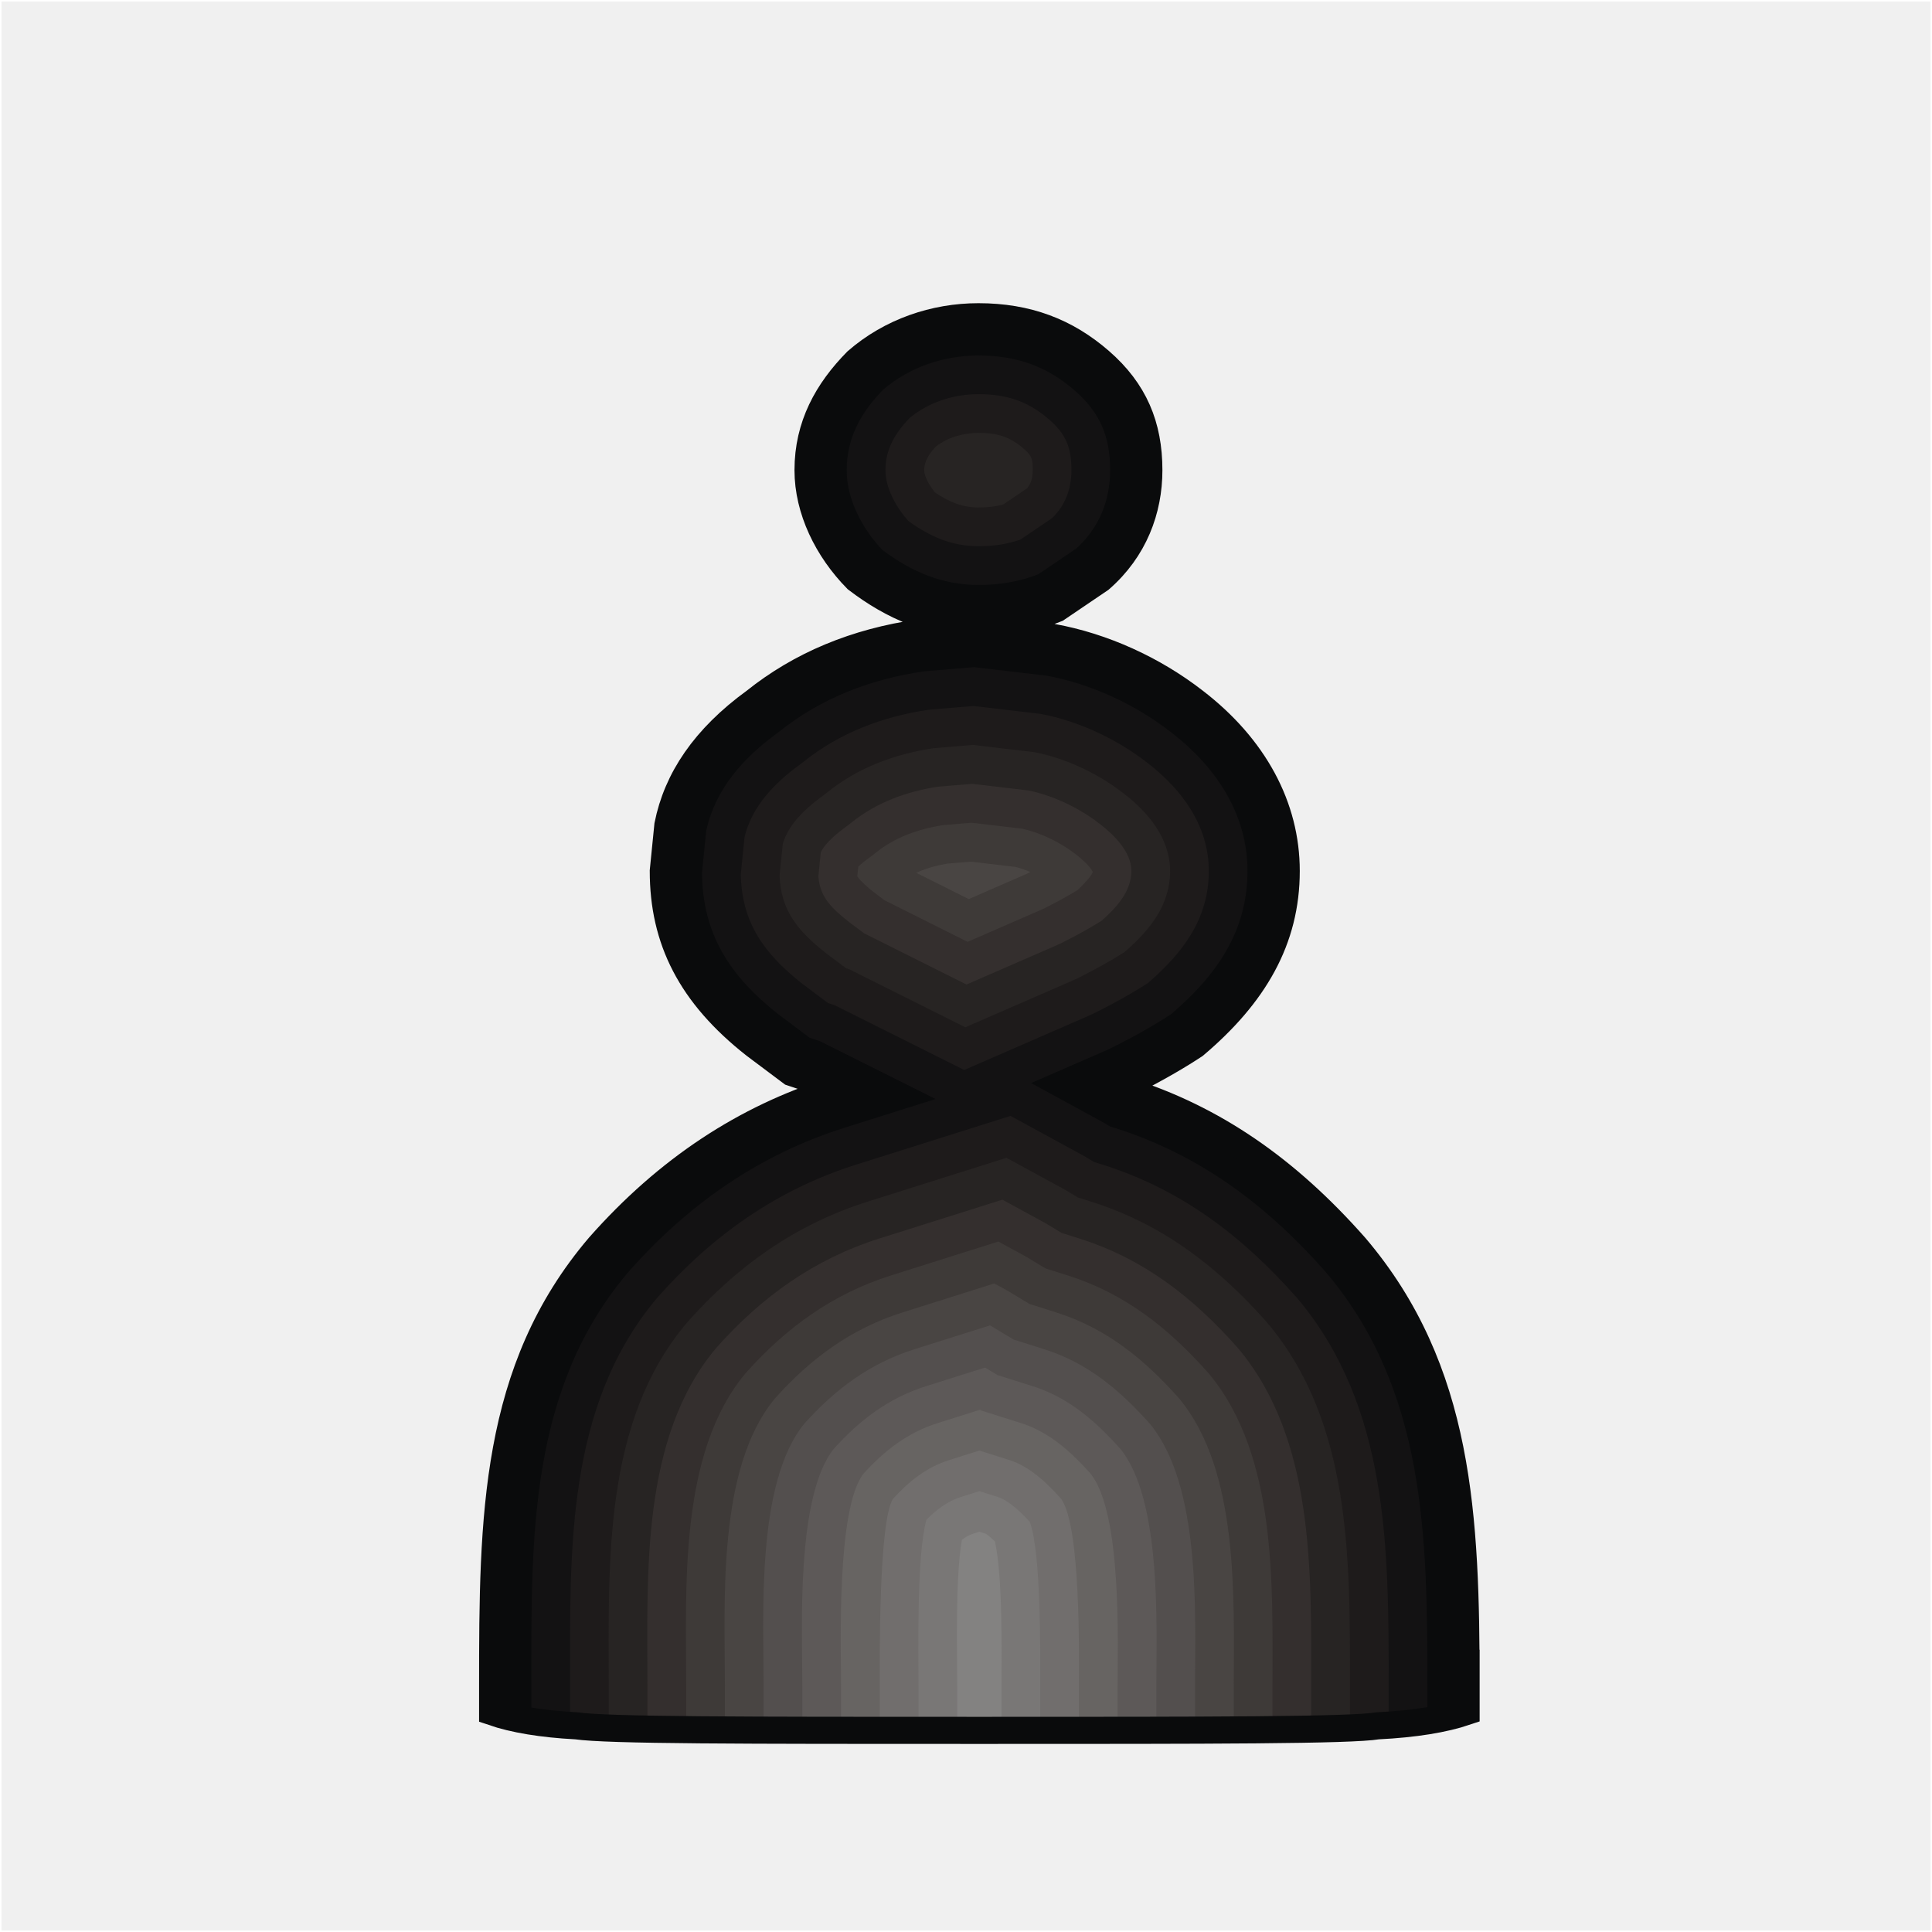
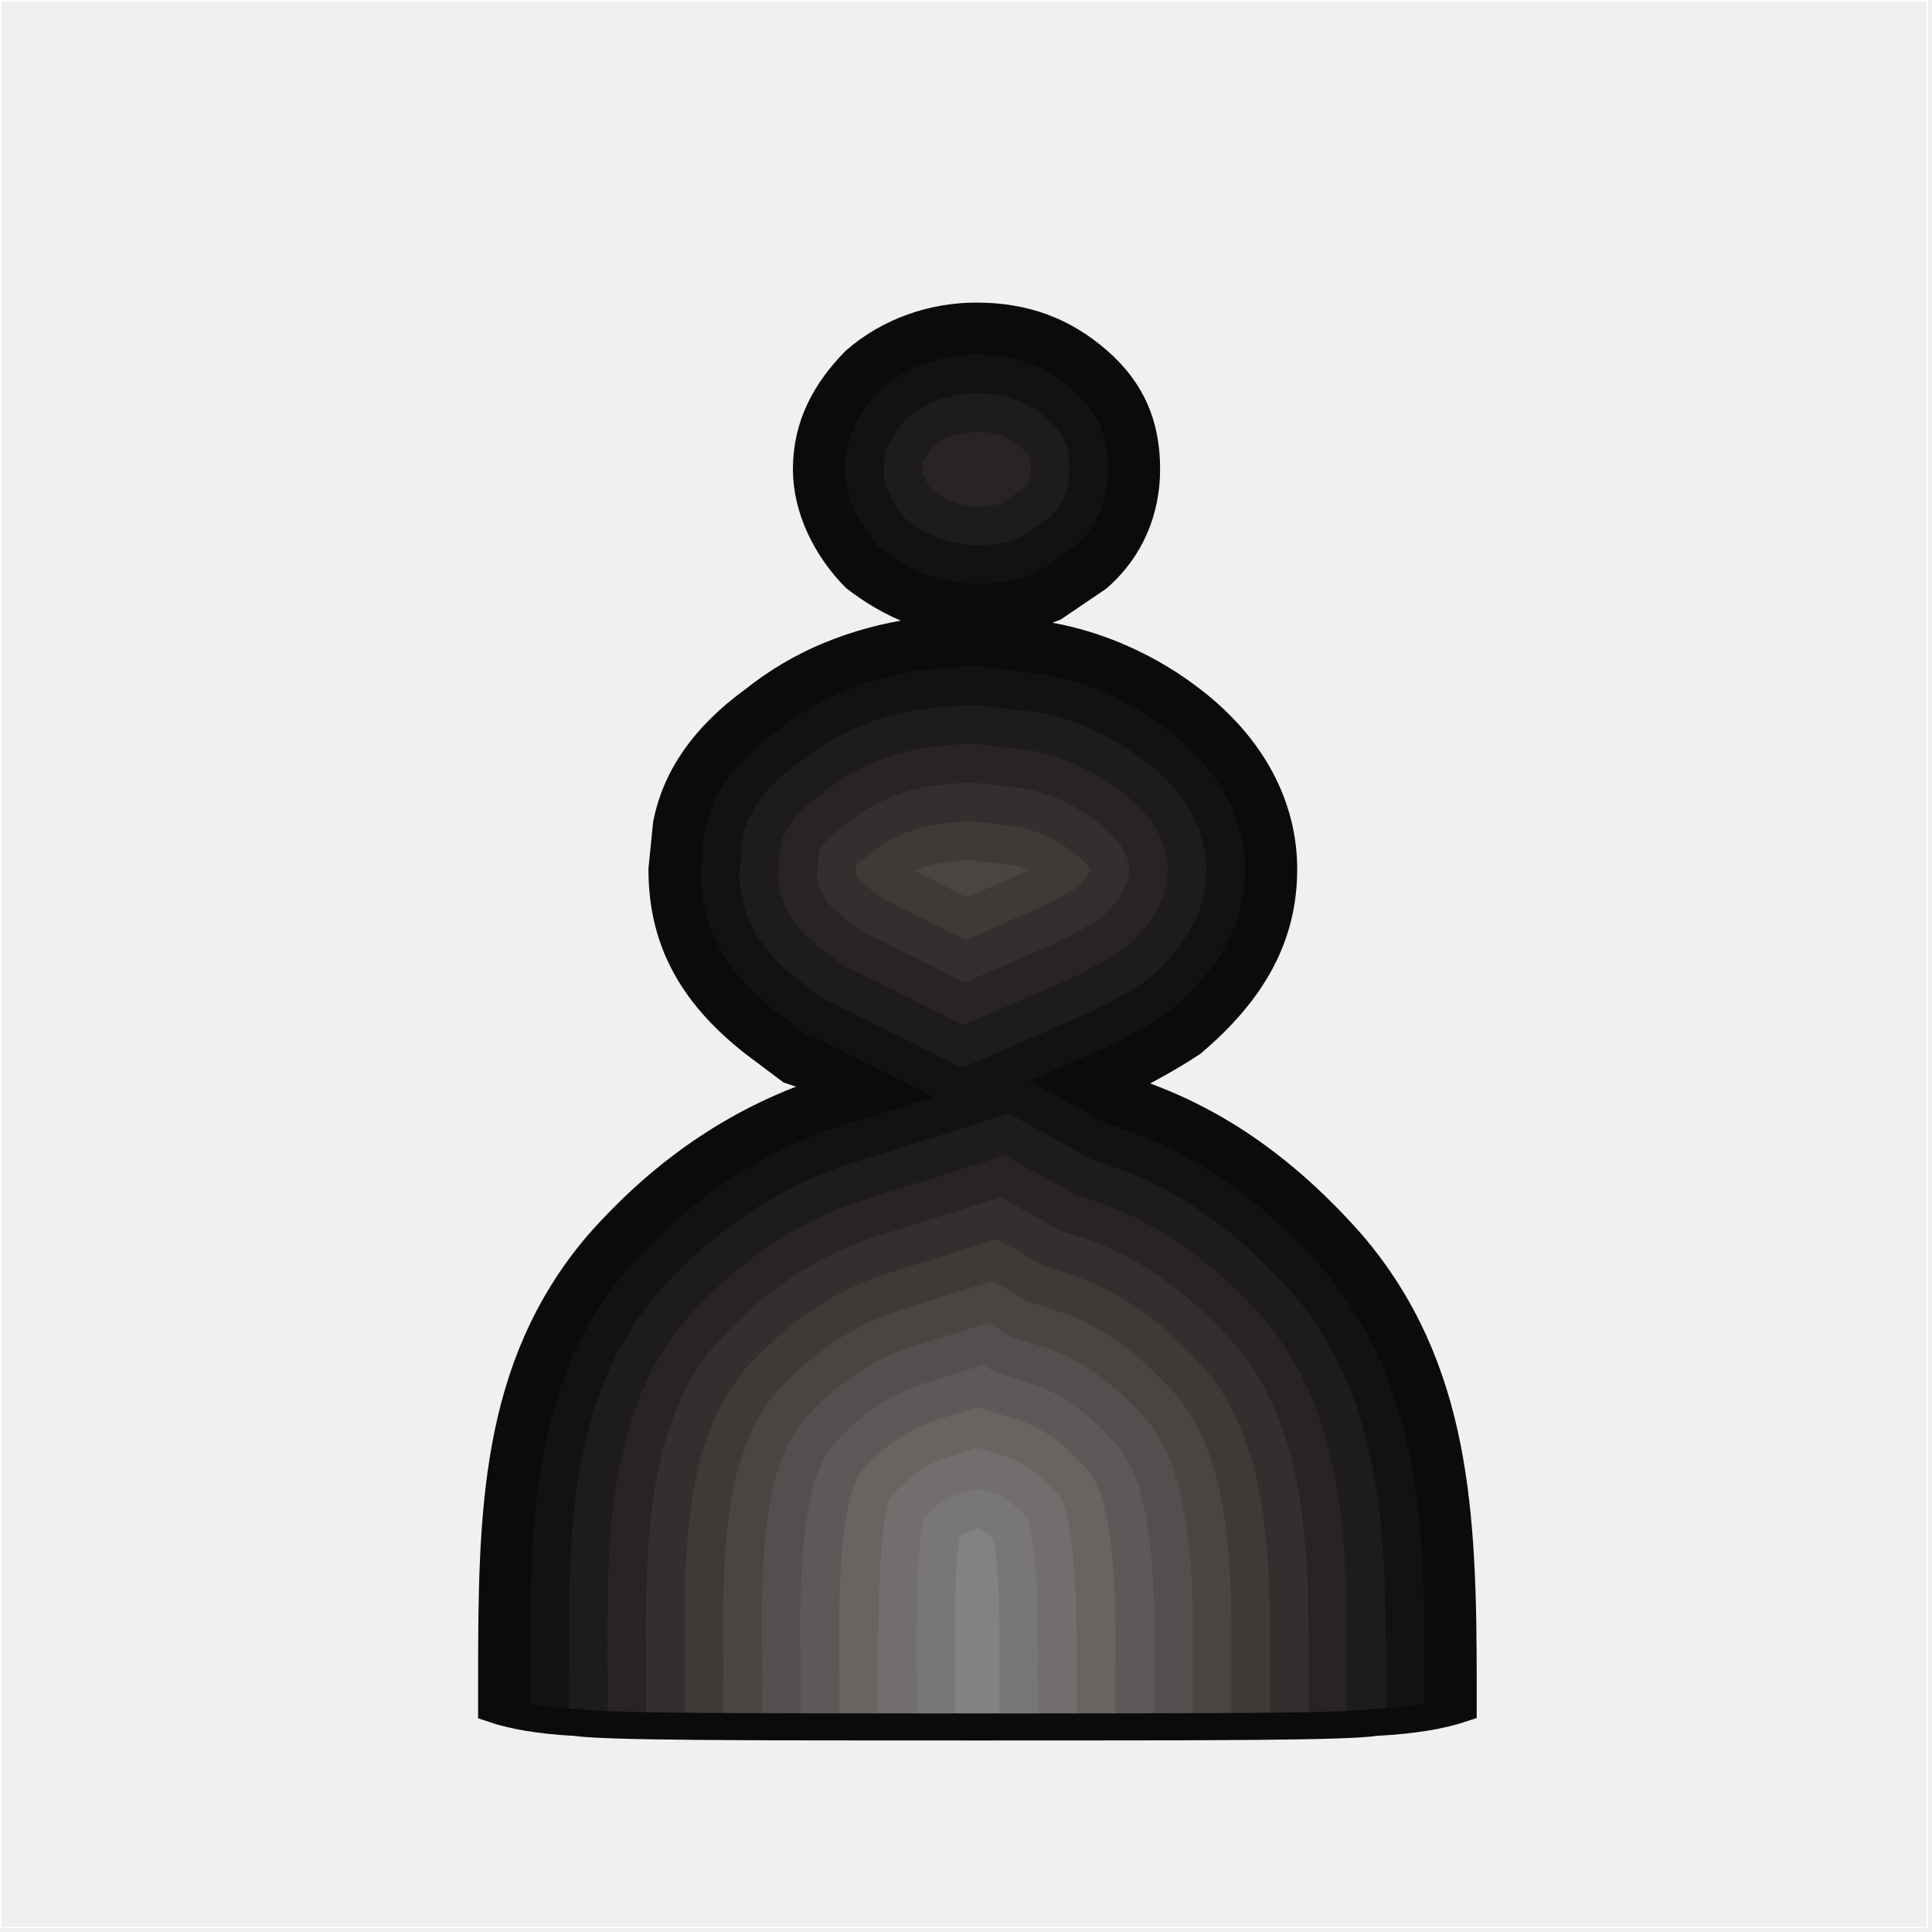
- <svg xmlns="http://www.w3.org/2000/svg" xml:space="preserve" width="99.802mm" height="99.802mm" style="shape-rendering:geometricPrecision; text-rendering:geometricPrecision; image-rendering:optimizeQuality; fill-rule:evenodd; clip-rule:evenodd" viewBox="0 0 99.802 99.802">
-   <defs>
-     <style type="text/css">
-    
-     .str0 {stroke:white;stroke-width:0.076}
-     .str1 {stroke:#0A0B0C;stroke-width:1.4}
-     .fil0 {fill:none}
-     .fil2 {fill:#131213}
-     .fil3 {fill:#1E1B1B}
-     .fil4 {fill:#272423}
-     .fil5 {fill:#342F2E}
-     .fil6 {fill:#3E3A38}
-     .fil7 {fill:#494543}
-     .fil8 {fill:#534F4E}
-     .fil9 {fill:#5D5958}
-     .fil10 {fill:#676462}
-     .fil11 {fill:#716E6D}
-     .fil12 {fill:#797776}
-     .fil13 {fill:#838281}
-     .fil1 {fill:#0A0B0C}
-    
-   </style>
-   </defs>
-   <g id="Layer_x0020_1">
-     <rect class="fil0 str0" x="0.038" y="0.038" width="99.726" height="99.726" />
-     <path class="fil1" d="M75.734 87.108l0 1.314c-1.137,0.385 -2.657,0.634 -4.559,0.729 -1.419,0.236 -8.517,0.236 -20.584,0.236 -12.304,0 -19.165,0 -20.822,-0.236 -1.779,-0.094 -3.224,-0.336 -4.321,-0.712l0 -1.331c0,-8.755 0.062,-16.326 5.504,-22.715 3.549,-4.022 7.572,-6.625 12.067,-8.044l-1.42 -0.71 -0.71 -0.237 -1.893 -1.419c-3.313,-2.603 -4.732,-5.442 -4.732,-8.991l0.237 -2.366c0.473,-2.365 1.893,-4.495 4.496,-6.388 2.366,-1.893 5.205,-3.076 8.518,-3.549l2.839 -0.237 4.022 0.473c2.603,0.473 5.205,1.656 7.335,3.312 3.076,2.366 4.732,5.442 4.732,8.755 0,3.549 -1.657,6.388 -4.732,8.991 -0.71,0.473 -1.893,1.183 -3.313,1.893 -0.191,0.096 -0.386,0.187 -0.586,0.274 0.119,0.065 0.236,0.131 0.35,0.2 4.496,1.419 8.281,4.022 11.83,8.044 5.441,6.388 5.741,13.96 5.741,22.715zm-18.902 -68.445c-1.76,-1.534 -3.772,-2.301 -6.288,-2.301 -2.264,0 -4.527,0.767 -6.288,2.301 -1.509,1.534 -2.515,3.324 -2.515,5.625 0,2.045 1.006,4.091 2.515,5.625 1.879,1.432 3.888,2.301 6.288,2.301 1.509,0 2.766,-0.256 4.024,-0.767 0.755,-0.512 1.509,-1.023 2.264,-1.534 1.761,-1.534 2.515,-3.58 2.515,-5.625 0,-2.301 -0.754,-4.091 -2.515,-5.625z" />
-     <g id="_57019280">
-       <path id="_55542328" class="fil2" d="M68.481 65.704c-3.053,-3.457 -6.501,-6.052 -10.921,-7.447l-0.228 -0.072 -0.204 -0.123c-0.09,-0.054 -0.182,-0.106 -0.274,-0.157l-3.588 -1.957 3.747 -1.632c0.165,-0.072 0.329,-0.148 0.49,-0.229 1.016,-0.508 2.05,-1.078 3.002,-1.705 2.313,-1.98 3.937,-4.249 3.937,-7.39 0,-2.972 -1.661,-5.407 -3.952,-7.169l-0.009 -0.006c-1.839,-1.431 -4.112,-2.485 -6.405,-2.912l-3.758 -0.442 -2.579 0.215c-2.759,0.402 -5.307,1.373 -7.495,3.122l-0.036 0.029 -0.037 0.027c-1.761,1.281 -3.227,2.899 -3.692,5.074l-0.216 2.159c0.028,3.191 1.462,5.35 3.951,7.31l1.615 1.211 0.537 0.179 5.964 2.983 -4.709 1.486c-4.438,1.401 -8.087,3.971 -11.158,7.447 -5.178,6.09 -5.016,13.846 -5.016,21.405l0 1.808c0.697,0.111 1.471,0.19 2.321,0.235 1.657,0.236 8.518,0.236 20.822,0.236 12.067,0 19.165,0 20.584,-0.236 0.948,-0.047 1.801,-0.133 2.559,-0.255l0 -1.788c0,-7.622 -0.056,-15.293 -5.253,-21.405zm-22.855 -45.581c-1.144,1.18 -1.886,2.476 -1.886,4.166 0,1.525 0.81,3.032 1.844,4.123 1.494,1.114 3.06,1.803 4.959,1.804 1.097,-0 2.075,-0.162 3.085,-0.546 0.657,-0.446 1.315,-0.891 1.973,-1.337 1.167,-1.057 1.746,-2.468 1.746,-4.043 0,-1.734 -0.515,-2.972 -1.829,-4.117 -1.464,-1.276 -3.04,-1.809 -4.974,-1.809 -1.788,0 -3.552,0.596 -4.917,1.76z" />
-       <path id="_57679832" class="fil3" d="M66.969 67.013c-2.806,-3.173 -5.949,-5.567 -10.011,-6.849l-0.455 -0.144 -0.408 -0.247c-0.065,-0.039 -0.132,-0.076 -0.198,-0.113l-3.695 -2.016 -7.978 2.518c-4.083,1.289 -7.421,3.654 -10.249,6.85 -4.766,5.618 -4.527,13.143 -4.527,20.095l0 2.023c0.106,0.007 0.213,0.013 0.322,0.019 1.657,0.236 8.518,0.236 20.822,0.236 12.067,0 19.165,0 20.584,-0.236 0.19,-0.009 0.376,-0.021 0.559,-0.034l0 -2.009c0,-7.032 0.033,-14.44 -4.764,-20.095zm-17.161 -11.74l6.406 -2.791c0.134,-0.058 0.266,-0.12 0.396,-0.185 0.907,-0.454 1.835,-0.962 2.692,-1.518 1.8,-1.559 3.142,-3.31 3.142,-5.788 0,-2.332 -1.387,-4.211 -3.171,-5.585l-0.017 -0.013c-1.571,-1.221 -3.523,-2.136 -5.48,-2.513l-3.489 -0.41 -2.316 0.193c-2.381,0.356 -4.582,1.183 -6.474,2.696l-0.072 0.058 -0.074 0.054c-1.311,0.954 -2.508,2.161 -2.891,3.776l-0.193 1.925c0.053,2.499 1.206,4.09 3.168,5.639l1.336 1.002 0.364 0.121 6.674 3.339zm-2.815 -33.687c-0.735,0.773 -1.253,1.592 -1.252,2.703 -0,0.936 0.556,1.921 1.184,2.626 1.095,0.791 2.225,1.3 3.619,1.3 0.779,0 1.461,-0.098 2.168,-0.341 0.546,-0.37 1.092,-0.74 1.638,-1.111 0.684,-0.665 0.997,-1.508 0.997,-2.475 -0,-1.152 -0.269,-1.847 -1.143,-2.609 -1.098,-0.958 -2.21,-1.317 -3.66,-1.317 -1.281,0 -2.557,0.408 -3.55,1.224z" />
-       <path id="_57023440" class="fil4" d="M65.457 68.322c-2.557,-2.889 -5.398,-5.082 -9.101,-6.251l-0.682 -0.215 -0.612 -0.37c-0.04,-0.024 -0.082,-0.047 -0.123,-0.069l-2.947 -1.608 -7.166 2.262c-3.729,1.177 -6.756,3.337 -9.339,6.252 -4.353,5.148 -4.04,12.432 -4.039,18.786l0 2.16c3.022,0.119 9.363,0.119 19.143,0.119 9.751,0 16.256,-0 19.143,-0.125l0 -2.154c-0,-6.427 0.115,-13.594 -4.277,-18.786zm-15.59 -15.256l5.549 -2.417c0.102,-0.044 0.201,-0.091 0.3,-0.14 0.799,-0.4 1.621,-0.846 2.382,-1.333 1.283,-1.125 2.345,-2.39 2.345,-4.184 0,-1.678 -1.123,-3.024 -2.391,-3.999l-0.025 -0.019c-1.303,-1.013 -2.937,-1.789 -4.562,-2.114l-3.213 -0.379 -2.049 0.171c-2.005,0.307 -3.861,0.994 -5.458,2.271l-0.107 0.086 -0.111 0.081c-0.85,0.618 -1.792,1.455 -2.092,2.511l-0.165 1.642c0.073,1.8 0.949,2.849 2.385,3.985l1.057 0.792 0.191 0.064 5.965 2.984zm-1.52 -30.001c-0.321,0.346 -0.606,0.737 -0.606,1.224 -0,0.336 0.286,0.806 0.554,1.145 0.679,0.463 1.385,0.782 2.249,0.781 0.471,0 0.874,-0.043 1.288,-0.16 0.406,-0.275 0.812,-0.55 1.218,-0.825 0.222,-0.264 0.298,-0.567 0.298,-0.941 0,-0.571 -0.033,-0.732 -0.457,-1.102 -0.73,-0.636 -1.382,-0.825 -2.346,-0.825 -0.78,0 -1.574,0.227 -2.197,0.703z" />
-       <path id="_56410072" class="fil5" d="M63.944 69.631c-2.308,-2.603 -4.848,-4.598 -8.191,-5.653l-0.91 -0.287 -0.813 -0.491c-0.004,-0.003 -0.009,-0.005 -0.013,-0.007 -0.01,-0.005 -0.023,-0.012 -0.038,-0.021l-2.199 -1.2 -6.354 2.006c-3.373,1.065 -6.091,3.02 -8.428,5.653 -3.919,4.654 -3.552,11.763 -3.552,17.477l0 2.214c3.465,0.065 9.157,0.065 17.143,0.065 7.924,0 13.706,-0 17.143,-0.067l0 -2.212c0,-5.833 0.195,-12.75 -3.789,-17.477zm-14.019 -18.772l4.691 -2.044c0.069,-0.03 0.138,-0.062 0.205,-0.095 0.695,-0.348 1.413,-0.735 2.082,-1.154 0.771,-0.682 1.539,-1.514 1.54,-2.574 -0,-0.987 -0.891,-1.86 -1.611,-2.414l-0.033 -0.026c-1.038,-0.807 -2.356,-1.443 -3.653,-1.716l-2.93 -0.345 -1.777 0.148c-1.629,0.258 -3.144,0.804 -4.446,1.845l-0.143 0.114 -0.148 0.108c-0.346,0.252 -1.079,0.824 -1.302,1.321l-0.125 1.251c0.088,1.085 0.692,1.646 1.597,2.361l0.779 0.584 0.019 0.006 5.256 2.629z" />
-       <path id="_56981816" class="fil6" d="M62.431 70.938c-2.057,-2.316 -4.299,-4.112 -7.279,-5.053l-1.137 -0.359 -0.987 -0.596c-0.002,-0.001 -0.004,-0.002 -0.005,-0.003l-1.452 -0.792 -5.541 1.75c-3.018,0.953 -5.425,2.703 -7.516,5.053 -3.469,4.144 -3.066,11.124 -3.066,16.17l0 2.242c3.505,0.036 8.54,0.037 15.143,0.037 6.55,0 11.635,-0 15.143,-0.038l0 -2.241c-0,-5.193 0.252,-11.93 -3.303,-16.17zm-12.447 -22.286l3.834 -1.67c0.037,-0.016 0.073,-0.033 0.11,-0.051 0.574,-0.287 1.169,-0.605 1.73,-0.947 0.314,-0.296 0.676,-0.671 0.782,-0.909 0.002,-0.014 0.003,-0.03 0.003,-0.045 -0.119,-0.273 -0.625,-0.71 -0.83,-0.867l-0.041 -0.032c-0.776,-0.603 -1.782,-1.1 -2.755,-1.32l-2.634 -0.31 -1.501 0.126c-1.254,0.206 -2.434,0.616 -3.439,1.42l-0.179 0.143 -0.185 0.135c-0.138,0.1 -0.369,0.276 -0.542,0.441l-0.051 0.506c0.159,0.241 0.58,0.602 0.819,0.793l0.589 0.442 4.289 2.146z" />
-       <path id="_56013640" class="fil7" d="M60.915 72.244c-1.802,-2.026 -3.752,-3.626 -6.365,-4.451l-1.364 -0.431 -1.154 -0.696 -0.671 -0.366 -4.73 1.493c-2.659,0.84 -4.759,2.385 -6.603,4.452 -2.999,3.614 -2.581,10.52 -2.581,14.864l0 2.258c3.332,0.02 7.706,0.021 13.143,0.021 5.396,0 9.798,-0 13.143,-0.021l0 -2.257c0,-4.523 0.291,-11.129 -2.819,-14.864zm-10.873 -25.799l2.977 -1.297c0.005,-0.002 0.011,-0.004 0.014,-0.006 0.063,-0.031 0.126,-0.063 0.189,-0.095 -0.249,-0.11 -0.505,-0.2 -0.754,-0.263l-2.319 -0.273 -1.218 0.101c-0.553,0.095 -1.096,0.241 -1.598,0.477l2.71 1.356z" />
-       <path id="_57019808" class="fil8" d="M59.398 73.547c-1.545,-1.732 -3.208,-3.139 -5.45,-3.847l-1.592 -0.503 -1.212 -0.732 -3.91 1.234c-2.299,0.726 -4.093,2.067 -5.687,3.847 -2.503,3.059 -2.099,9.958 -2.099,13.561l0 2.267c3.022,0.011 6.733,0.011 11.143,0.011 4.381,0 8.106,-0 11.143,-0.012l0 -2.267c0,-3.817 0.306,-10.352 -2.336,-13.561z" />
-       <path id="_57122672" class="fil9" d="M57.876 74.846c-1.283,-1.434 -2.667,-2.651 -4.531,-3.239l-1.819 -0.574 -0.642 -0.388 -3.048 0.962c-1.936,0.611 -3.425,1.748 -4.767,3.239 -1.973,2.47 -1.621,9.441 -1.621,12.262l0 2.273c2.616,0.005 5.661,0.005 9.143,0.005 3.463,0 6.515,-0 9.143,-0.006l0 -2.273c0,-3.071 0.289,-9.608 -1.857,-12.262z" />
-       <path id="_57646272" class="fil10" d="M56.35 76.139c-1.014,-1.13 -2.134,-2.16 -3.606,-2.625l-2.047 -0.646 -0.073 -0.044 -2.187 0.69c-1.566,0.494 -2.754,1.426 -3.841,2.624 -1.395,1.836 -1.149,8.961 -1.149,10.97l0 2.276c2.135,0.002 4.514,0.003 7.143,0.003 2.618,0 5,-0 7.143,-0.003l0 -2.276c-0,-2.288 0.227,-8.911 -1.384,-10.969z" />
-       <path id="_57023368" class="fil11" d="M54.814 77.423c-0.737,-0.818 -1.613,-1.667 -2.673,-2.001l-1.551 -0.49 -1.551 0.49c-1.186,0.374 -2.08,1.099 -2.904,1.997 -0.758,1.149 -0.688,8.505 -0.688,9.69l0 2.278c1.594,0.001 3.308,0.001 5.143,0.001 1.83,0 3.544,-0 5.143,-0.001l0 -2.278c-0,-1.497 0.109,-8.274 -0.919,-9.685z" />
-       <path id="_55509760" class="fil12" d="M53.2 78.619c-0.46,-0.501 -1.084,-1.108 -1.66,-1.29l-0.949 -0.3 -0.949 0.3c-0.71,0.224 -1.277,0.664 -1.787,1.182 -0.514,1.867 -0.407,6.906 -0.407,8.597l0 2.278 3.143 0 3.143 -0 0 -2.278c0,-1.598 0.058,-6.859 -0.534,-8.489z" />
-       <path id="_56884824" class="fil13" d="M51.398 79.633c-0.166,-0.162 -0.334,-0.311 -0.473,-0.402l-0.334 -0.105 -0.346 0.11c-0.194,0.061 -0.382,0.174 -0.559,0.311 -0.347,2.046 -0.238,5.908 -0.238,7.561l0 2.279 1.143 0 1.143 -0 0 -2.279c-0,-1.593 0.076,-5.596 -0.336,-7.475z" />
+ <svg xmlns="http://www.w3.org/2000/svg" width="100px" height="100px" viewBox="0 0 100 100" version="1.1">
+   <g id="页面-1" stroke="none" stroke-width="1" fill="none" fill-rule="evenodd">
+     <g id="bp" transform="translate(0.0381, 0.0381)">
+       <rect id="矩形" stroke="#FFFFFF" stroke-width="0.076" x="0" y="0" width="99.726" height="99.726" />
+       <path d="M75.696,87.07 L75.696,88.384 C74.558,88.769 73.039,89.017 71.137,89.113 C69.718,89.349 62.62,89.349 50.552,89.349 C38.248,89.349 31.387,89.349 29.73,89.113 C27.951,89.019 26.507,88.777 25.409,88.401 L25.409,87.07 C25.409,78.315 25.472,70.744 30.914,64.355 C34.463,60.333 38.485,57.73 42.981,56.311 L41.561,55.601 L40.851,55.364 L38.959,53.945 C35.646,51.342 34.226,48.503 34.226,44.953 L34.463,42.587 C34.936,40.222 36.356,38.092 38.959,36.199 C41.325,34.306 44.164,33.123 47.477,32.65 L50.316,32.413 L54.338,32.887 C56.941,33.36 59.543,34.543 61.673,36.199 C64.749,38.565 66.405,41.641 66.405,44.953 C66.405,48.503 64.749,51.342 61.673,53.945 C60.963,54.418 59.78,55.128 58.36,55.837 C58.169,55.933 57.974,56.024 57.774,56.111 C57.892,56.176 58.01,56.242 58.124,56.311 C62.62,57.73 66.405,60.333 69.954,64.355 C75.396,70.744 75.696,78.315 75.696,87.07 L75.696,87.07 Z M56.794,18.625 C55.033,17.091 53.021,16.324 50.506,16.324 C48.242,16.324 45.978,17.091 44.217,18.625 C42.709,20.16 41.703,21.949 41.703,24.25 C41.703,26.296 42.709,28.342 44.217,29.875 C46.096,31.308 48.105,32.176 50.506,32.176 C52.015,32.176 53.272,31.921 54.53,31.41 C55.285,30.898 56.039,30.387 56.794,29.875 C58.555,28.342 59.309,26.296 59.309,24.25 C59.309,21.949 58.555,20.16 56.794,18.625 L56.794,18.625 Z" id="形状" fill="#0A0B0C" />
+       <g id="_57019280" transform="translate(27.4087, 18.324)">
+         <path d="M41.034,47.341 C37.981,43.885 34.533,41.289 30.113,39.894 L29.886,39.822 L29.682,39.699 C29.592,39.645 29.5,39.593 29.408,39.543 L25.82,37.586 L29.567,35.953 C29.732,35.881 29.896,35.805 30.057,35.725 C31.073,35.217 32.108,34.646 33.059,34.02 C35.373,32.04 36.996,29.771 36.996,26.629 C36.996,23.657 35.335,21.222 33.044,19.46 L33.036,19.453 C31.197,18.023 28.924,16.969 26.631,16.541 L22.873,16.099 L20.294,16.314 C17.535,16.716 14.987,17.687 12.799,19.436 L12.763,19.465 L12.726,19.492 C10.965,20.773 9.499,22.391 9.034,24.566 L8.818,26.725 C8.846,29.916 10.28,32.075 12.768,34.035 L14.383,35.245 L14.92,35.425 L20.883,38.408 L16.174,39.894 C11.737,41.295 8.087,43.865 5.016,47.341 C-0.162,53.432 0,61.187 0.001,68.746 L0.001,70.554 C0.697,70.665 1.471,70.744 2.322,70.789 C3.978,71.025 10.84,71.025 23.144,71.025 C35.211,71.025 42.309,71.025 43.728,70.789 C44.676,70.741 45.529,70.655 46.287,70.534 L46.287,68.746 C46.287,61.124 46.23,53.453 41.034,47.341 L41.034,47.341 Z M18.18,1.76 C17.035,2.94 16.294,4.236 16.294,5.926 C16.294,7.451 17.104,8.958 18.138,10.049 C19.632,11.163 21.198,11.852 23.097,11.853 C24.195,11.852 25.173,11.691 26.182,11.306 C26.84,10.861 27.497,10.415 28.155,9.969 C29.322,8.912 29.9,7.501 29.9,5.926 C29.9,4.192 29.386,2.955 28.071,1.809 C26.607,0.533 25.031,0 23.097,0 C21.309,0 19.545,0.596 18.18,1.76 Z" id="_55542328" fill="#131213" />
+         <path d="M39.523,48.651 C36.717,45.478 33.573,43.084 29.511,41.802 L29.056,41.658 L28.648,41.411 C28.583,41.372 28.516,41.335 28.45,41.299 L24.755,39.283 L16.776,41.801 C12.693,43.09 9.355,45.456 6.528,48.651 C1.762,54.269 2,61.795 2,68.746 L2,70.769 C2.106,70.776 2.213,70.783 2.322,70.789 C3.978,71.025 10.84,71.025 23.144,71.025 C35.211,71.025 42.309,71.025 43.728,70.789 C43.918,70.779 44.104,70.768 44.287,70.755 L44.287,68.746 C44.287,61.714 44.32,54.306 39.523,48.651 L39.523,48.651 Z M22.362,36.911 L28.767,34.12 C28.901,34.062 29.033,34.001 29.163,33.935 C30.07,33.482 30.998,32.974 31.855,32.418 C33.654,30.859 34.996,29.108 34.996,26.629 C34.996,24.297 33.61,22.418 31.825,21.045 L31.808,21.032 C30.238,19.811 28.286,18.896 26.328,18.52 L22.839,18.109 L20.523,18.302 C18.141,18.657 15.94,19.485 14.049,20.998 L13.977,21.056 L13.903,21.11 C12.592,22.063 11.395,23.27 11.012,24.886 L10.819,26.81 C10.872,29.309 12.026,30.9 13.987,32.449 L15.323,33.451 L15.688,33.572 L22.362,36.911 Z M19.547,3.224 C18.812,3.997 18.294,4.815 18.294,5.926 C18.294,6.863 18.851,7.848 19.478,8.552 C20.573,9.343 21.704,9.852 23.097,9.853 C23.876,9.853 24.558,9.755 25.266,9.511 C25.811,9.141 26.358,8.771 26.903,8.401 C27.588,7.736 27.9,6.893 27.9,5.926 C27.9,4.774 27.632,4.079 26.757,3.317 C25.659,2.359 24.547,2 23.097,2 C21.816,2 20.54,2.408 19.547,3.224 Z" id="_57679832" fill="#1E1B1B" />
+         <path d="M38.01,49.96 C35.453,47.072 32.612,44.878 28.909,43.709 L28.227,43.493 L27.614,43.123 C27.574,43.099 27.533,43.077 27.492,43.054 L24.544,41.447 L17.378,43.709 C13.649,44.886 10.622,47.046 8.04,49.96 C3.687,55.108 4,62.392 4,68.746 L4,70.906 C7.022,71.025 13.363,71.025 23.144,71.025 C32.894,71.025 39.399,71.025 42.287,70.9 L42.287,68.746 C42.287,62.319 42.402,55.152 38.01,49.96 L38.01,49.96 Z M22.42,34.704 L27.969,32.286 C28.07,32.242 28.17,32.196 28.269,32.146 C29.069,31.747 29.89,31.3 30.652,30.814 C31.935,29.688 32.996,28.424 32.996,26.63 C32.996,24.952 31.873,23.606 30.605,22.63 L30.58,22.611 C29.278,21.598 27.643,20.822 26.018,20.497 L22.805,20.119 L20.756,20.289 C18.751,20.596 16.895,21.283 15.298,22.56 L15.19,22.646 L15.079,22.727 C14.229,23.345 13.287,24.182 12.987,25.237 L12.822,26.879 C12.896,28.678 13.772,29.728 15.207,30.864 L16.264,31.656 L16.455,31.72 L22.42,34.704 L22.42,34.704 Z M20.9,4.703 C20.579,5.048 20.294,5.439 20.294,5.926 C20.294,6.262 20.58,6.732 20.848,7.071 C21.527,7.534 22.233,7.852 23.097,7.852 C23.568,7.853 23.971,7.809 24.385,7.692 C24.791,7.417 25.197,7.142 25.603,6.867 C25.824,6.603 25.9,6.3 25.9,5.926 C25.9,5.355 25.867,5.194 25.443,4.825 C24.713,4.188 24.061,4 23.097,4 C22.317,4 21.523,4.226 20.9,4.703 L20.9,4.703 Z" id="_57023440" fill="#272423" />
+         <path d="M36.498,51.269 C34.19,48.666 31.65,46.671 28.307,45.616 L27.397,45.329 L26.585,44.838 C26.58,44.836 26.576,44.833 26.572,44.831 C26.562,44.825 26.549,44.818 26.534,44.81 L24.334,43.61 L17.98,45.616 C14.607,46.681 11.89,48.636 9.553,51.269 C5.634,55.923 6,63.032 6,68.746 L6,70.96 C9.466,71.024 15.158,71.025 23.144,71.025 C31.068,71.025 36.849,71.025 40.287,70.958 L40.287,68.746 C40.287,62.913 40.482,55.996 36.498,51.269 L36.498,51.269 Z M22.479,32.497 L27.17,30.453 C27.239,30.423 27.308,30.391 27.375,30.358 C28.07,30.01 28.788,29.623 29.457,29.203 C30.228,28.521 30.996,27.69 30.996,26.629 C30.996,25.643 30.105,24.769 29.386,24.216 L29.353,24.19 C28.315,23.383 26.997,22.746 25.7,22.473 L22.77,22.129 L20.993,22.277 C19.364,22.534 17.848,23.081 16.547,24.122 L16.404,24.236 L16.256,24.344 C15.91,24.596 15.177,25.168 14.954,25.665 L14.829,26.916 C14.917,28.001 15.52,28.562 16.425,29.277 L17.204,29.861 L17.223,29.868 L22.479,32.497 L22.479,32.497 Z" id="_56410072" fill="#342F2E" />
+         <path d="M34.984,52.576 C32.927,50.26 30.685,48.464 27.705,47.523 L26.568,47.164 L25.581,46.569 C25.579,46.568 25.578,46.567 25.576,46.566 L24.124,45.774 L18.583,47.523 C15.565,48.476 13.157,50.226 11.066,52.576 C7.598,56.72 8,63.7 8.001,68.746 L8.001,70.988 C11.505,71.025 16.54,71.025 23.144,71.025 C29.694,71.025 34.778,71.025 38.287,70.987 L38.287,68.746 C38.287,63.553 38.539,56.816 34.984,52.576 L34.984,52.576 Z M22.537,30.29 L26.371,28.619 C26.408,28.603 26.445,28.586 26.481,28.568 C27.055,28.282 27.65,27.964 28.211,27.622 C28.526,27.326 28.887,26.951 28.993,26.713 C28.995,26.698 28.996,26.683 28.996,26.668 C28.877,26.395 28.371,25.958 28.166,25.801 L28.125,25.769 C27.349,25.166 26.343,24.668 25.37,24.448 L22.736,24.138 L21.235,24.264 C19.981,24.47 18.801,24.88 17.796,25.684 L17.617,25.827 L17.432,25.962 C17.294,26.062 17.063,26.237 16.89,26.403 L16.84,26.909 C16.998,27.15 17.42,27.511 17.659,27.702 L18.248,28.144 L22.537,30.29 L22.537,30.29 Z" id="_56981816" fill="#3E3A38" />
+         <path d="M33.468,53.882 C31.666,51.856 29.716,50.255 27.103,49.43 L25.738,49 L24.585,48.303 L23.914,47.937 L19.185,49.43 C16.525,50.27 14.426,51.816 12.582,53.882 C9.583,57.496 10,64.402 10,68.746 L10,71.004 C13.333,71.025 17.706,71.025 23.144,71.025 C28.54,71.025 32.941,71.025 36.287,71.003 L36.287,68.746 C36.287,64.223 36.578,57.617 33.468,53.882 L33.468,53.882 Z M22.595,28.083 L25.572,26.786 C25.578,26.784 25.583,26.781 25.587,26.779 C25.65,26.748 25.712,26.716 25.776,26.684 C25.526,26.574 25.271,26.484 25.021,26.421 L22.702,26.148 L21.484,26.25 C20.93,26.345 20.388,26.491 19.886,26.727 L22.595,28.083 Z" id="_56013640" fill="#494543" />
+         <path d="M31.951,55.184 C30.405,53.452 28.743,52.045 26.501,51.338 L24.909,50.835 L23.697,50.103 L19.787,51.337 C17.487,52.064 15.694,53.405 14.1,55.185 C11.597,58.244 12,65.143 12.001,68.746 L12.001,71.013 C15.023,71.024 18.734,71.025 23.144,71.025 C27.525,71.025 31.25,71.024 34.287,71.013 L34.287,68.746 C34.287,64.929 34.593,58.394 31.951,55.184 L31.951,55.184 Z" id="_57019808" fill="#534F4E" />
+         <path d="M30.429,56.484 C29.146,55.05 27.762,53.833 25.899,53.245 L24.079,52.671 L23.437,52.283 L20.389,53.245 C18.453,53.856 16.964,54.992 15.622,56.484 C13.649,58.954 14,65.924 14.001,68.746 L14.001,71.019 C16.616,71.025 19.662,71.025 23.144,71.025 C26.607,71.025 29.659,71.025 32.287,71.019 L32.287,68.746 C32.287,65.675 32.576,59.138 30.429,56.484 L30.429,56.484 Z" id="_57122672" fill="#5D5958" />
+         <path d="M28.903,57.777 C27.889,56.647 26.769,55.617 25.297,55.152 L23.25,54.506 L23.177,54.462 L20.991,55.152 C19.425,55.646 18.236,56.578 17.149,57.776 C15.755,59.612 16,66.737 16,68.746 L16,71.022 C18.135,71.025 20.514,71.025 23.144,71.025 C25.761,71.025 28.144,71.025 30.287,71.022 L30.287,68.746 C30.287,66.457 30.514,59.835 28.903,57.777 L28.903,57.777 Z" id="_57646272" fill="#676462" />
+         <path d="M27.368,59.061 C26.631,58.242 25.754,57.394 24.695,57.059 L23.144,56.57 L21.593,57.059 C20.407,57.434 19.512,58.158 18.689,59.056 C17.931,60.206 18,67.562 18,68.746 L18,71.024 C19.595,71.025 21.308,71.025 23.144,71.025 C24.974,71.025 26.688,71.025 28.287,71.024 L28.287,68.746 C28.287,67.249 28.396,60.472 27.368,59.061 L27.368,59.061 Z" id="_57023368" fill="#716E6D" />
+         <path d="M25.753,60.257 C25.293,59.756 24.669,59.148 24.092,58.967 L23.144,58.667 L22.195,58.967 C21.485,59.191 20.918,59.631 20.408,60.149 C19.894,62.016 20,67.055 20.001,68.746 L20.001,71.024 L23.144,71.025 L26.287,71.024 L26.287,68.746 C26.287,67.148 26.345,61.888 25.753,60.257 L25.753,60.257 Z" id="_55509760" fill="#797776" />
+         <path d="M23.951,61.271 C23.785,61.109 23.617,60.961 23.478,60.87 L23.143,60.764 L22.797,60.874 C22.603,60.935 22.415,61.048 22.238,61.185 C21.891,63.23 22.001,67.093 22,68.746 L22,71.025 L23.144,71.025 L24.287,71.025 L24.287,68.746 C24.287,67.153 24.363,63.15 23.951,61.271 L23.951,61.271 Z" id="_56884824" fill="#838281" />
+       </g>
+       <path d="M75.696,87.07 L75.696,88.384 C74.558,88.769 73.039,89.017 71.137,89.113 C69.718,89.349 62.62,89.349 50.552,89.349 C38.248,89.349 31.387,89.349 29.73,89.113 C27.951,89.019 26.507,88.777 25.409,88.401 L25.409,87.07 C25.409,78.315 25.472,70.744 30.914,64.355 C34.463,60.333 38.485,57.73 42.981,56.311 L41.561,55.601 L40.851,55.364 L38.959,53.945 C35.646,51.342 34.226,48.503 34.226,44.953 L34.463,42.587 C34.936,40.222 36.356,38.092 38.959,36.199 C41.325,34.306 44.164,33.123 47.477,32.65 L50.316,32.413 L54.338,32.887 C56.941,33.36 59.543,34.543 61.673,36.199 C64.749,38.565 66.405,41.641 66.405,44.953 C66.405,48.503 64.749,51.342 61.673,53.945 C60.963,54.418 59.78,55.128 58.36,55.837 C58.169,55.933 57.974,56.024 57.774,56.111 C57.892,56.176 58.01,56.242 58.124,56.311 C62.62,57.73 66.405,60.333 69.954,64.355 C75.396,70.744 75.696,78.315 75.696,87.07 L75.696,87.07 Z M56.794,18.625 C55.033,17.091 53.021,16.324 50.506,16.324 C48.242,16.324 45.978,17.091 44.217,18.625 C42.709,20.16 41.703,21.949 41.703,24.25 C41.703,26.296 42.709,28.342 44.217,29.875 C46.096,31.308 48.105,32.176 50.506,32.176 C52.015,32.176 53.272,31.921 54.53,31.41 C55.285,30.898 56.039,30.387 56.794,29.875 C58.555,28.342 59.309,26.296 59.309,24.25 C59.309,21.949 58.555,20.16 56.794,18.625 L56.794,18.625 Z" id="形状" stroke="#0A0B0C" stroke-width="1.4" />
    </g>
-     <path class="fil0 str1" d="M75.734 87.108l0 1.314c-1.137,0.385 -2.657,0.634 -4.559,0.729 -1.419,0.236 -8.517,0.236 -20.584,0.236 -12.304,0 -19.165,0 -20.822,-0.236 -1.779,-0.094 -3.224,-0.336 -4.321,-0.712l0 -1.331c0,-8.755 0.062,-16.326 5.504,-22.715 3.549,-4.022 7.572,-6.625 12.067,-8.044l-1.42 -0.71 -0.71 -0.237 -1.893 -1.419c-3.313,-2.603 -4.732,-5.442 -4.732,-8.991l0.237 -2.366c0.473,-2.365 1.893,-4.495 4.496,-6.388 2.366,-1.893 5.205,-3.076 8.518,-3.549l2.839 -0.237 4.022 0.473c2.603,0.473 5.205,1.656 7.335,3.312 3.076,2.366 4.732,5.442 4.732,8.755 0,3.549 -1.657,6.388 -4.732,8.991 -0.71,0.473 -1.893,1.183 -3.313,1.893 -0.191,0.096 -0.386,0.187 -0.586,0.274 0.119,0.065 0.236,0.131 0.35,0.2 4.496,1.419 8.281,4.022 11.83,8.044 5.441,6.388 5.741,13.96 5.741,22.715zm-18.902 -68.445c-1.76,-1.534 -3.772,-2.301 -6.288,-2.301 -2.264,0 -4.527,0.767 -6.288,2.301 -1.509,1.534 -2.515,3.324 -2.515,5.625 0,2.045 1.006,4.091 2.515,5.625 1.879,1.432 3.888,2.301 6.288,2.301 1.509,0 2.766,-0.256 4.024,-0.767 0.755,-0.512 1.509,-1.023 2.264,-1.534 1.761,-1.534 2.515,-3.58 2.515,-5.625 0,-2.301 -0.754,-4.091 -2.515,-5.625z" />
  </g>
</svg>
